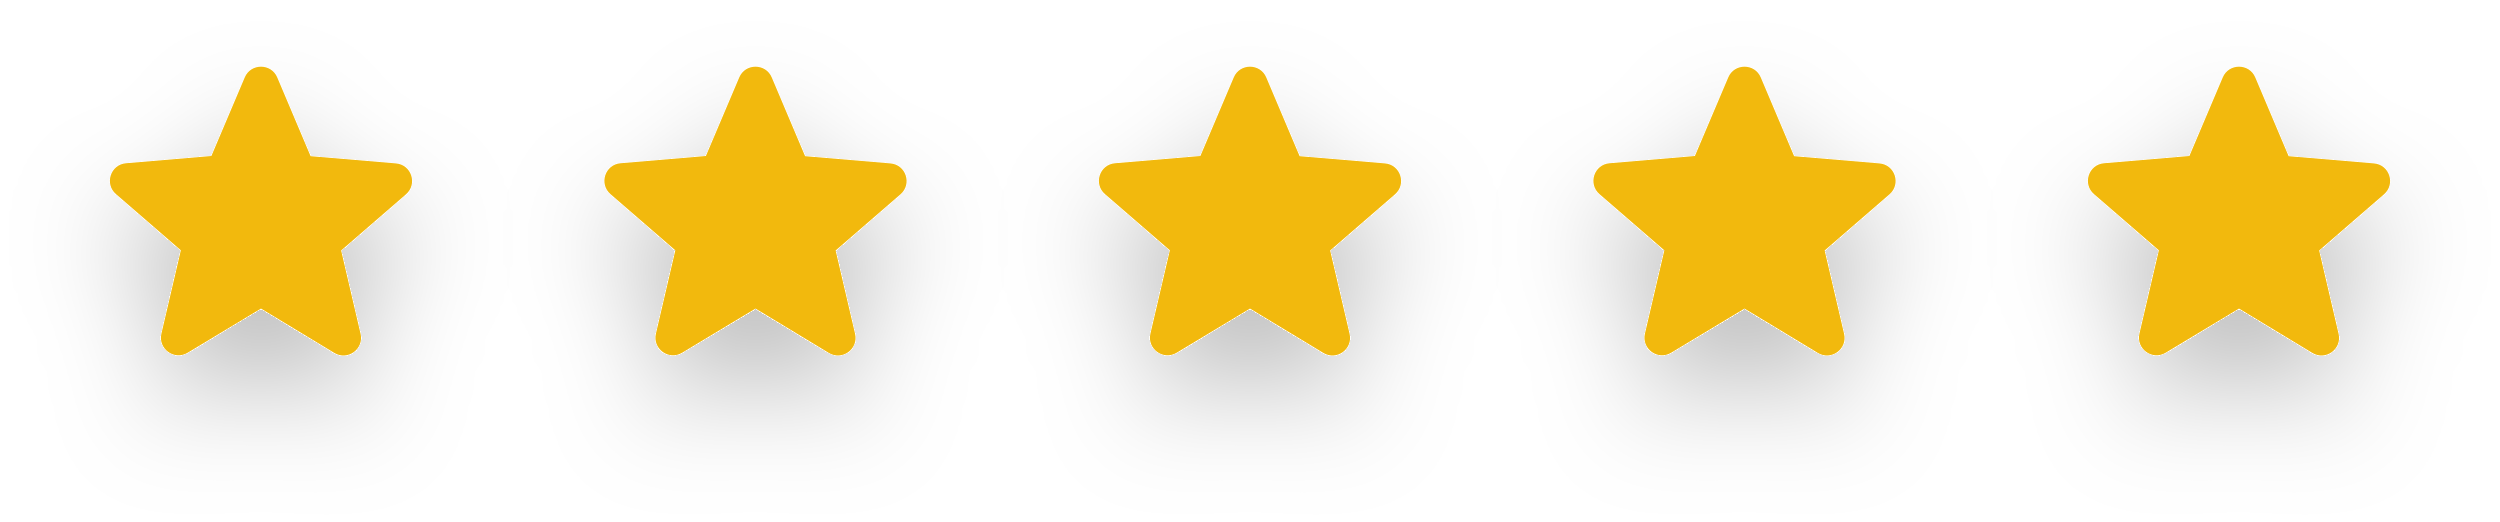
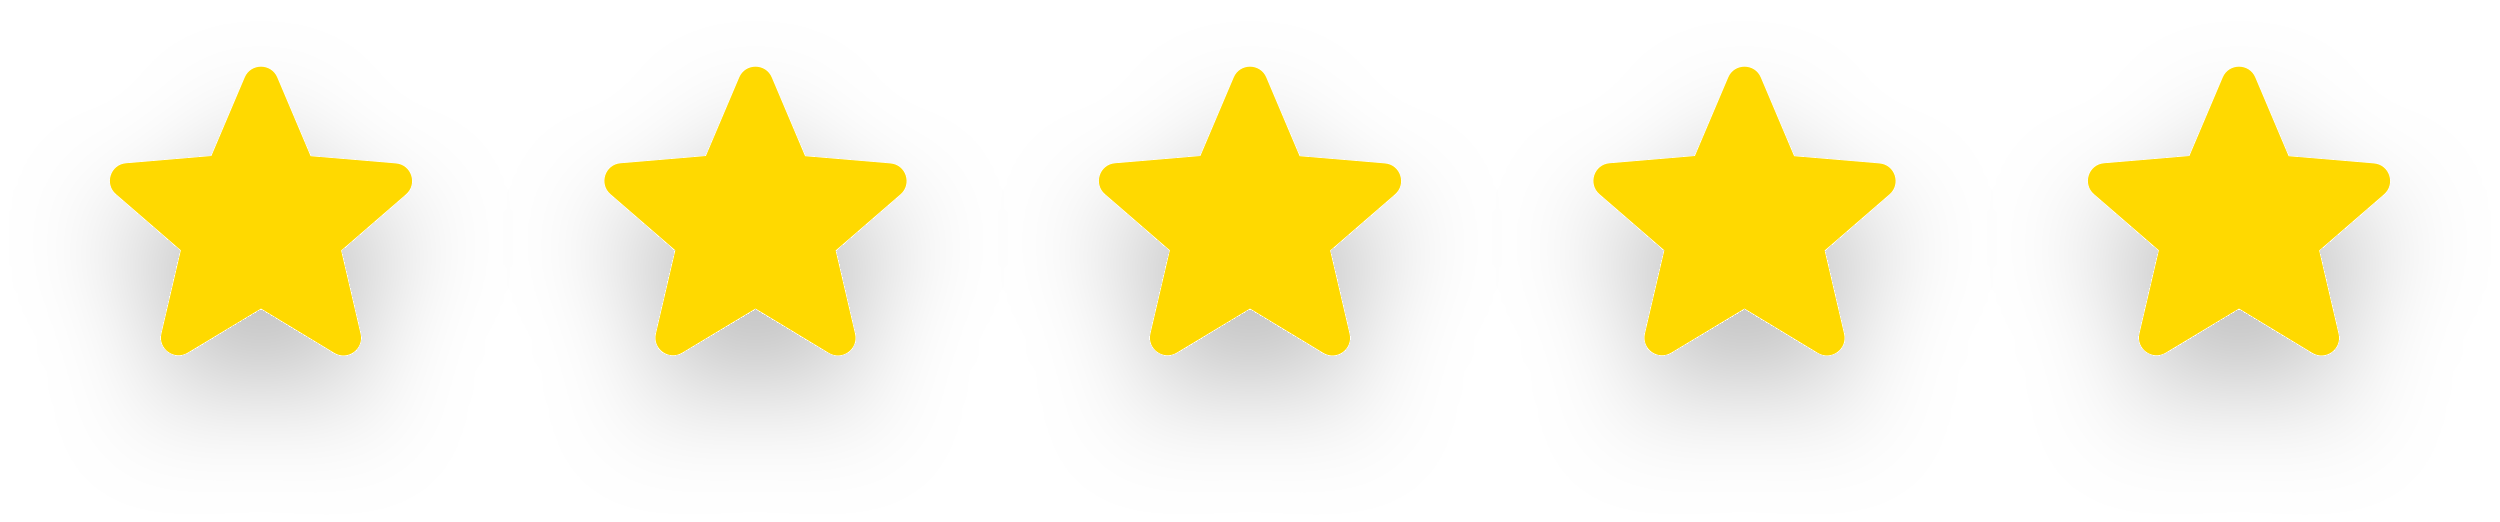
<svg xmlns="http://www.w3.org/2000/svg" width="91" height="19" viewBox="0 0 91 19" fill="none">
  <g id="cinco-estrelas-douradas">
    <g id="uma-estrela" filter="url(#filter0_d_2179_1667)">
-       <path d="M81.5 11.232L84.167 12.845C84.656 13.141 85.254 12.704 85.125 12.151L84.418 9.117L86.777 7.073C87.208 6.7 86.976 5.993 86.411 5.948L83.306 5.685L82.091 2.818C81.873 2.297 81.127 2.297 80.909 2.818L79.694 5.678L76.589 5.942C76.024 5.987 75.792 6.694 76.223 7.067L78.582 9.111L77.875 12.144C77.746 12.697 78.344 13.134 78.833 12.838L81.5 11.232Z" fill="hsl(45, 90%, 50%)" />
+       <path d="M81.5 11.232L84.167 12.845C84.656 13.141 85.254 12.704 85.125 12.151L84.418 9.117L86.777 7.073C87.208 6.7 86.976 5.993 86.411 5.948L83.306 5.685L82.091 2.818C81.873 2.297 81.127 2.297 80.909 2.818L79.694 5.678L76.589 5.942C76.024 5.987 75.792 6.694 76.223 7.067L78.582 9.111L77.875 12.144C77.746 12.697 78.344 13.134 78.833 12.838L81.5 11.232Z" fill="hsl(51, 100%, 50%)" />
    </g>
    <g id="uma-estrela_2" filter="url(#filter1_d_2179_1667)">
-       <path d="M9.5 11.232L12.167 12.845C12.656 13.141 13.254 12.704 13.125 12.151L12.418 9.117L14.777 7.073C15.208 6.7 14.976 5.993 14.411 5.948L11.306 5.685L10.091 2.818C9.873 2.297 9.127 2.297 8.909 2.818L7.694 5.678L4.589 5.942C4.024 5.987 3.792 6.694 4.223 7.067L6.582 9.111L5.875 12.144C5.746 12.697 6.344 13.134 6.833 12.838L9.5 11.232Z" fill="hsl(45, 90%, 50%)" />
+       <path d="M9.5 11.232L12.167 12.845C12.656 13.141 13.254 12.704 13.125 12.151L12.418 9.117L14.777 7.073C15.208 6.7 14.976 5.993 14.411 5.948L11.306 5.685L10.091 2.818C9.873 2.297 9.127 2.297 8.909 2.818L7.694 5.678L4.589 5.942C4.024 5.987 3.792 6.694 4.223 7.067L6.582 9.111L5.875 12.144C5.746 12.697 6.344 13.134 6.833 12.838L9.5 11.232Z" fill="hsl(51, 100%, 50%)" />
    </g>
    <g id="uma-estrela_3" filter="url(#filter2_d_2179_1667)">
-       <path d="M27.5 11.232L30.167 12.845C30.656 13.141 31.254 12.704 31.125 12.151L30.418 9.117L32.777 7.073C33.208 6.7 32.976 5.993 32.411 5.948L29.306 5.685L28.091 2.818C27.873 2.297 27.127 2.297 26.909 2.818L25.694 5.678L22.589 5.942C22.024 5.987 21.792 6.694 22.223 7.067L24.582 9.111L23.875 12.144C23.746 12.697 24.344 13.134 24.833 12.838L27.5 11.232Z" fill="hsl(45, 90%, 50%)" />
+       <path d="M27.5 11.232L30.167 12.845C30.656 13.141 31.254 12.704 31.125 12.151L30.418 9.117L32.777 7.073C33.208 6.7 32.976 5.993 32.411 5.948L29.306 5.685L28.091 2.818C27.873 2.297 27.127 2.297 26.909 2.818L25.694 5.678L22.589 5.942C22.024 5.987 21.792 6.694 22.223 7.067L24.582 9.111L23.875 12.144C23.746 12.697 24.344 13.134 24.833 12.838L27.5 11.232Z" fill="hsl(51, 100%, 50%)" />
    </g>
    <g id="uma-estrela_4" filter="url(#filter3_d_2179_1667)">
-       <path d="M45.5 11.232L48.167 12.845C48.656 13.141 49.254 12.704 49.125 12.151L48.418 9.117L50.777 7.073C51.208 6.7 50.976 5.993 50.411 5.948L47.306 5.685L46.091 2.818C45.873 2.297 45.127 2.297 44.909 2.818L43.694 5.678L40.589 5.942C40.024 5.987 39.792 6.694 40.223 7.067L42.582 9.111L41.875 12.144C41.746 12.697 42.344 13.134 42.833 12.838L45.5 11.232Z" fill="hsl(45, 90%, 50%)" />
+       <path d="M45.5 11.232L48.167 12.845C48.656 13.141 49.254 12.704 49.125 12.151L48.418 9.117L50.777 7.073C51.208 6.7 50.976 5.993 50.411 5.948L47.306 5.685L46.091 2.818C45.873 2.297 45.127 2.297 44.909 2.818L43.694 5.678L40.589 5.942C40.024 5.987 39.792 6.694 40.223 7.067L42.582 9.111L41.875 12.144C41.746 12.697 42.344 13.134 42.833 12.838L45.5 11.232Z" fill="hsl(51, 100%, 50%)" />
    </g>
    <g id="uma-estrela_5" filter="url(#filter4_d_2179_1667)">
-       <path d="M63.5 11.232L66.167 12.845C66.656 13.141 67.254 12.704 67.125 12.151L66.418 9.117L68.777 7.073C69.208 6.7 68.976 5.993 68.411 5.948L65.306 5.685L64.091 2.818C63.873 2.297 63.127 2.297 62.909 2.818L61.694 5.678L58.589 5.942C58.024 5.987 57.792 6.694 58.223 7.067L60.582 9.111L59.875 12.144C59.746 12.697 60.344 13.134 60.833 12.838L63.5 11.232Z" fill="hsl(45, 90%, 50%)" />
+       <path d="M63.5 11.232L66.167 12.845C66.656 13.141 67.254 12.704 67.125 12.151L66.418 9.117L68.777 7.073C69.208 6.7 68.976 5.993 68.411 5.948L65.306 5.685L64.091 2.818C63.873 2.297 63.127 2.297 62.909 2.818L61.694 5.678L58.589 5.942C58.024 5.987 57.792 6.694 58.223 7.067L60.582 9.111L59.875 12.144C59.746 12.697 60.344 13.134 60.833 12.838L63.5 11.232Z" fill="hsl(51, 100%, 50%)" />
    </g>
  </g>
  <defs>
    <filter id="filter0_d_2179_1667" x="72" y="0.427" width="19" height="18.513" filterUnits="userSpaceOnUse" color-interpolation-filters="sRGB">
      <feFlood flood-opacity="0" result="BackgroundImageFix" />
      <feColorMatrix in="SourceAlpha" type="matrix" values="0 0 0 0 0 0 0 0 0 0 0 0 0 0 0 0 0 0 127 0" result="hardAlpha" />
      <feOffset dy="2" />
      <feGaussianBlur stdDeviation="2" />
      <feComposite in2="hardAlpha" operator="out" />
      <feColorMatrix type="matrix" values="0 0 0 0 0 0 0 0 0 0 0 0 0 0 0 0 0 0 0.25 0" />
      <feBlend mode="normal" in2="BackgroundImageFix" result="effect1_dropShadow_2179_1667" />
      <feBlend mode="normal" in="SourceGraphic" in2="effect1_dropShadow_2179_1667" result="shape" />
    </filter>
    <filter id="filter1_d_2179_1667" x="0" y="0.427" width="19" height="18.513" filterUnits="userSpaceOnUse" color-interpolation-filters="sRGB">
      <feFlood flood-opacity="0" result="BackgroundImageFix" />
      <feColorMatrix in="SourceAlpha" type="matrix" values="0 0 0 0 0 0 0 0 0 0 0 0 0 0 0 0 0 0 127 0" result="hardAlpha" />
      <feOffset dy="2" />
      <feGaussianBlur stdDeviation="2" />
      <feComposite in2="hardAlpha" operator="out" />
      <feColorMatrix type="matrix" values="0 0 0 0 0 0 0 0 0 0 0 0 0 0 0 0 0 0 0.25 0" />
      <feBlend mode="normal" in2="BackgroundImageFix" result="effect1_dropShadow_2179_1667" />
      <feBlend mode="normal" in="SourceGraphic" in2="effect1_dropShadow_2179_1667" result="shape" />
    </filter>
    <filter id="filter2_d_2179_1667" x="18" y="0.427" width="19" height="18.513" filterUnits="userSpaceOnUse" color-interpolation-filters="sRGB">
      <feFlood flood-opacity="0" result="BackgroundImageFix" />
      <feColorMatrix in="SourceAlpha" type="matrix" values="0 0 0 0 0 0 0 0 0 0 0 0 0 0 0 0 0 0 127 0" result="hardAlpha" />
      <feOffset dy="2" />
      <feGaussianBlur stdDeviation="2" />
      <feComposite in2="hardAlpha" operator="out" />
      <feColorMatrix type="matrix" values="0 0 0 0 0 0 0 0 0 0 0 0 0 0 0 0 0 0 0.25 0" />
      <feBlend mode="normal" in2="BackgroundImageFix" result="effect1_dropShadow_2179_1667" />
      <feBlend mode="normal" in="SourceGraphic" in2="effect1_dropShadow_2179_1667" result="shape" />
    </filter>
    <filter id="filter3_d_2179_1667" x="36" y="0.427" width="19" height="18.513" filterUnits="userSpaceOnUse" color-interpolation-filters="sRGB">
      <feFlood flood-opacity="0" result="BackgroundImageFix" />
      <feColorMatrix in="SourceAlpha" type="matrix" values="0 0 0 0 0 0 0 0 0 0 0 0 0 0 0 0 0 0 127 0" result="hardAlpha" />
      <feOffset dy="2" />
      <feGaussianBlur stdDeviation="2" />
      <feComposite in2="hardAlpha" operator="out" />
      <feColorMatrix type="matrix" values="0 0 0 0 0 0 0 0 0 0 0 0 0 0 0 0 0 0 0.25 0" />
      <feBlend mode="normal" in2="BackgroundImageFix" result="effect1_dropShadow_2179_1667" />
      <feBlend mode="normal" in="SourceGraphic" in2="effect1_dropShadow_2179_1667" result="shape" />
    </filter>
    <filter id="filter4_d_2179_1667" x="54" y="0.427" width="19" height="18.513" filterUnits="userSpaceOnUse" color-interpolation-filters="sRGB">
      <feFlood flood-opacity="0" result="BackgroundImageFix" />
      <feColorMatrix in="SourceAlpha" type="matrix" values="0 0 0 0 0 0 0 0 0 0 0 0 0 0 0 0 0 0 127 0" result="hardAlpha" />
      <feOffset dy="2" />
      <feGaussianBlur stdDeviation="2" />
      <feComposite in2="hardAlpha" operator="out" />
      <feColorMatrix type="matrix" values="0 0 0 0 0 0 0 0 0 0 0 0 0 0 0 0 0 0 0.25 0" />
      <feBlend mode="normal" in2="BackgroundImageFix" result="effect1_dropShadow_2179_1667" />
      <feBlend mode="normal" in="SourceGraphic" in2="effect1_dropShadow_2179_1667" result="shape" />
    </filter>
  </defs>
</svg>
